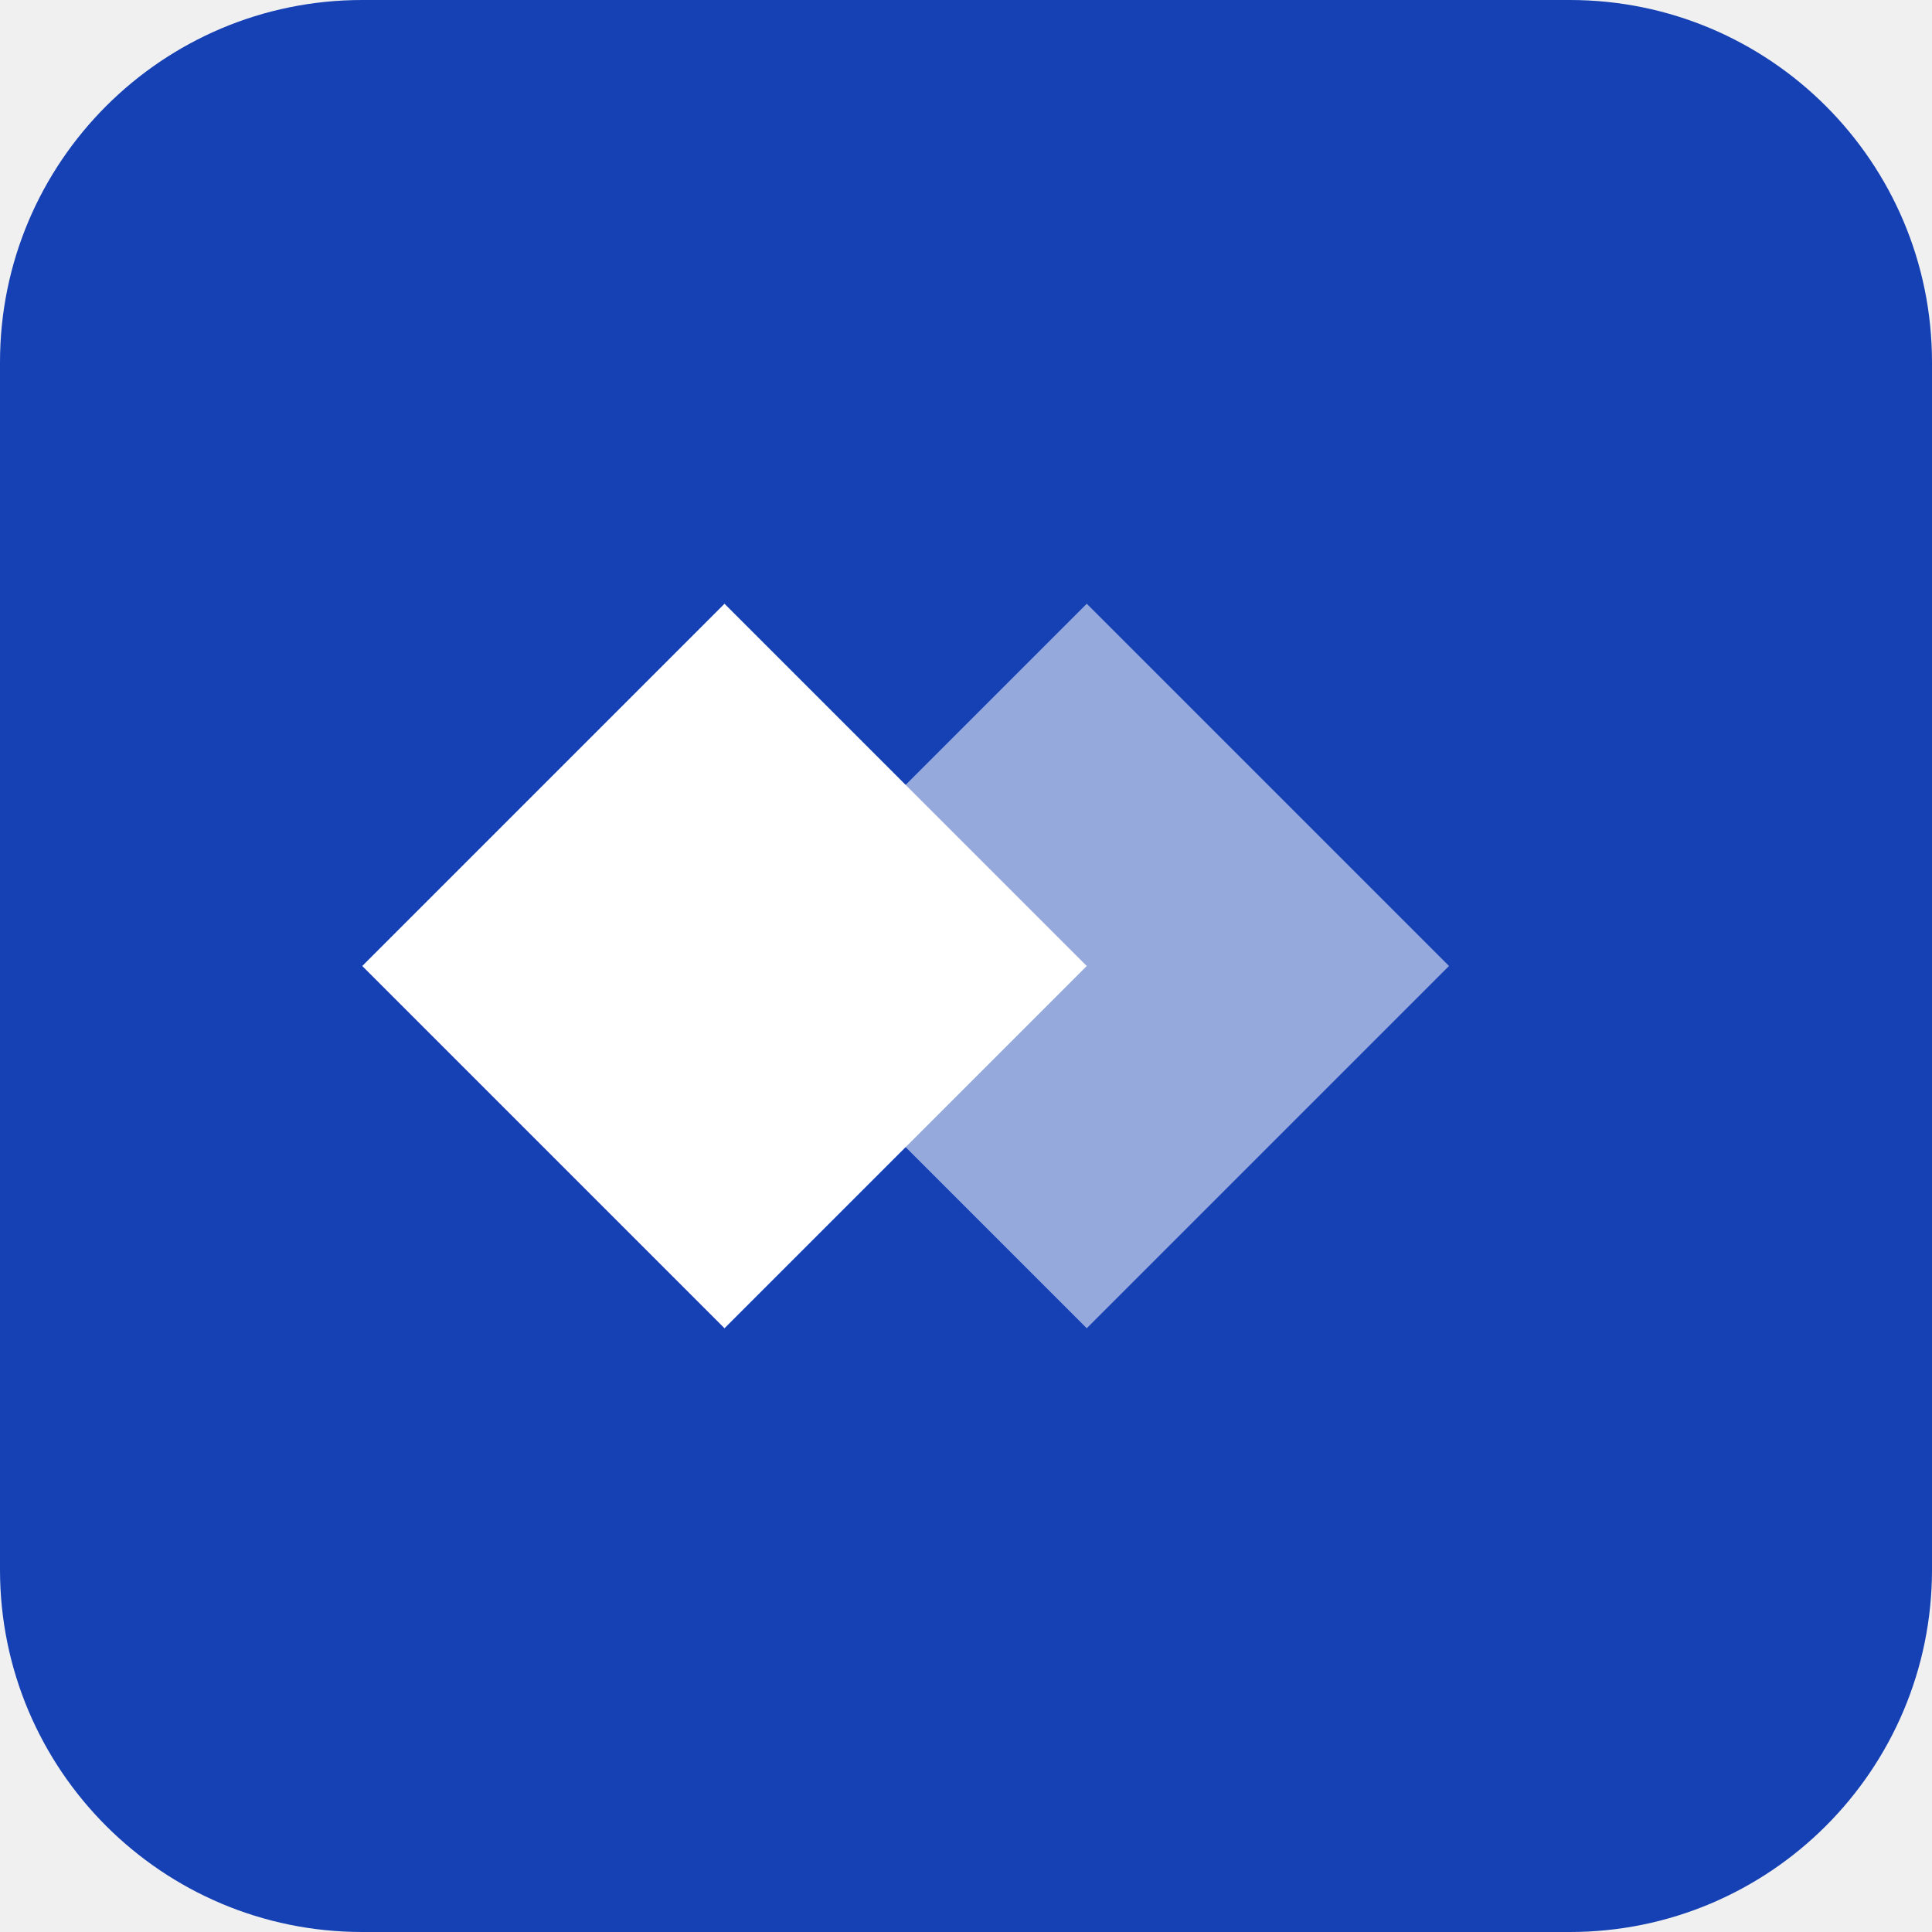
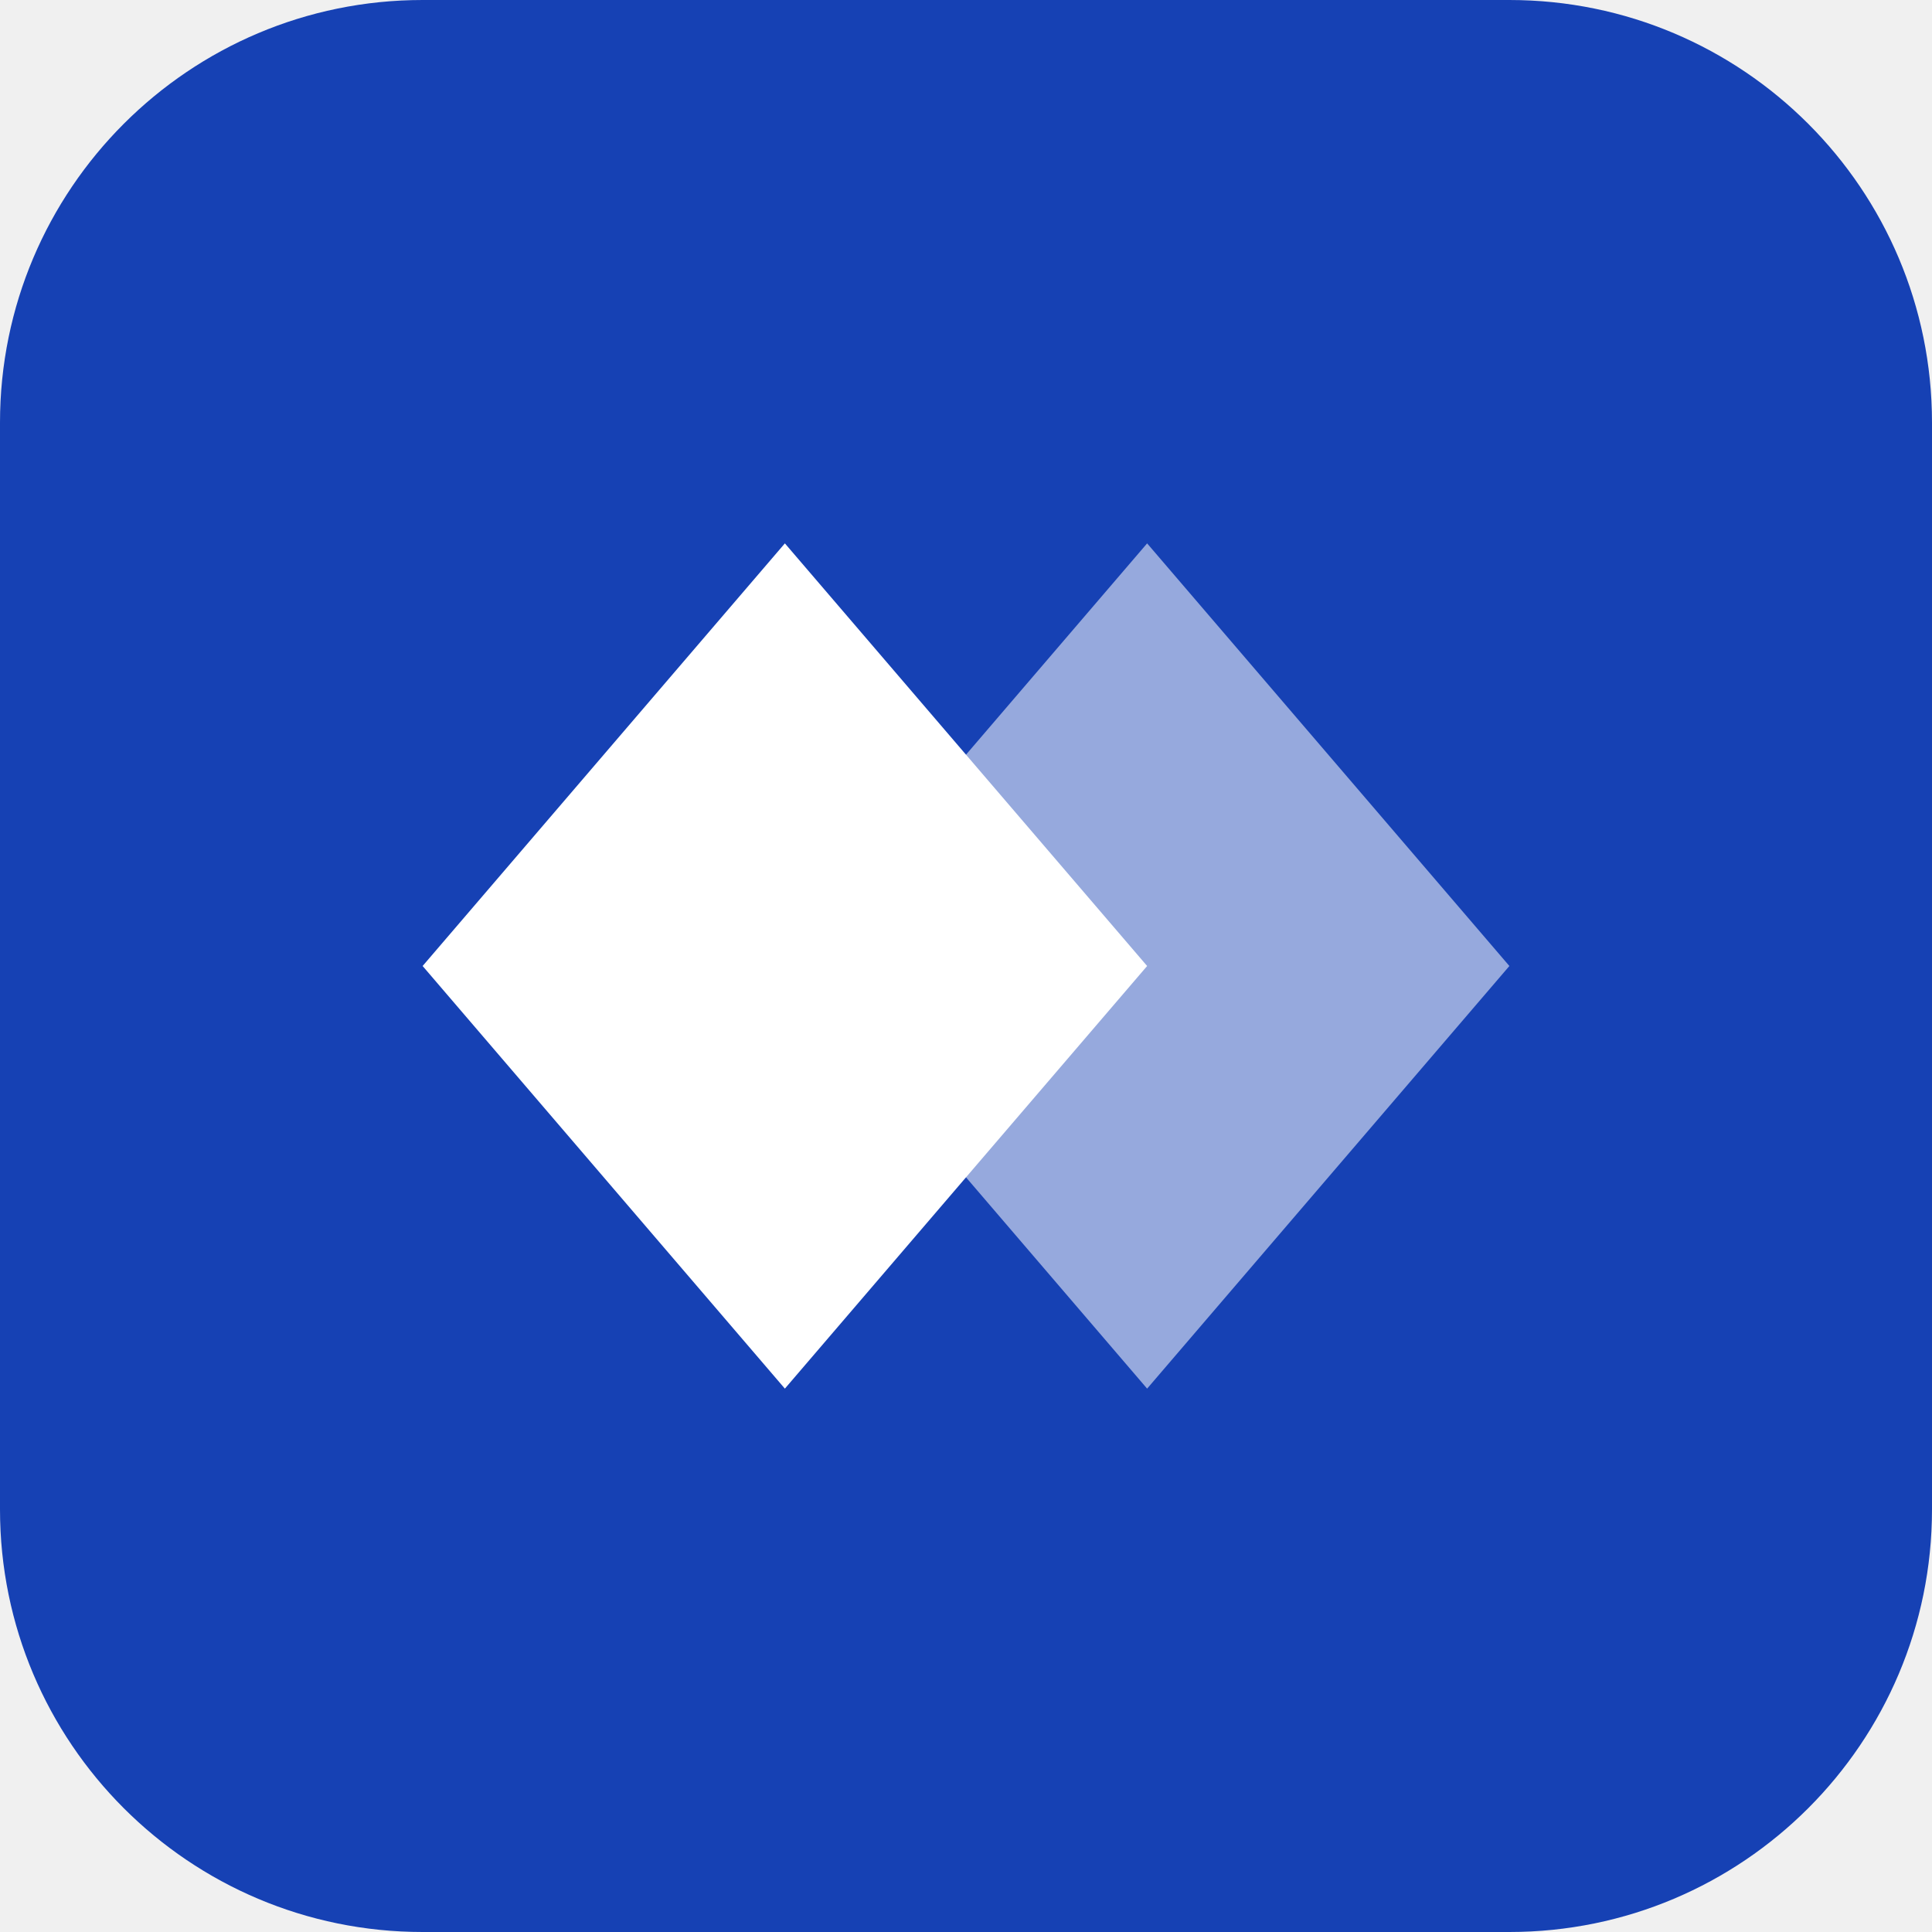
<svg xmlns="http://www.w3.org/2000/svg" viewBox="0 0 32 32" width="32" height="32">
-   <rect width="32" height="32" rx="6" fill="#1641B4" />
-   <path d="M6 16L12 10L18 16L12 22Z" fill="#ffffff" />
-   <path d="M12 16L18 10L24 16L18 22Z" fill="#ffffff" opacity="0.55" />
+   <rect width="32" height="32" rx="7" fill="#1641B4" />
+   <path d="M7 16l6-7 6 7-6 7z" fill="#fff" />
+   <path d="M13 16l6-7 6 7-6 7z" fill="#fff" opacity="0.55" />
</svg>
